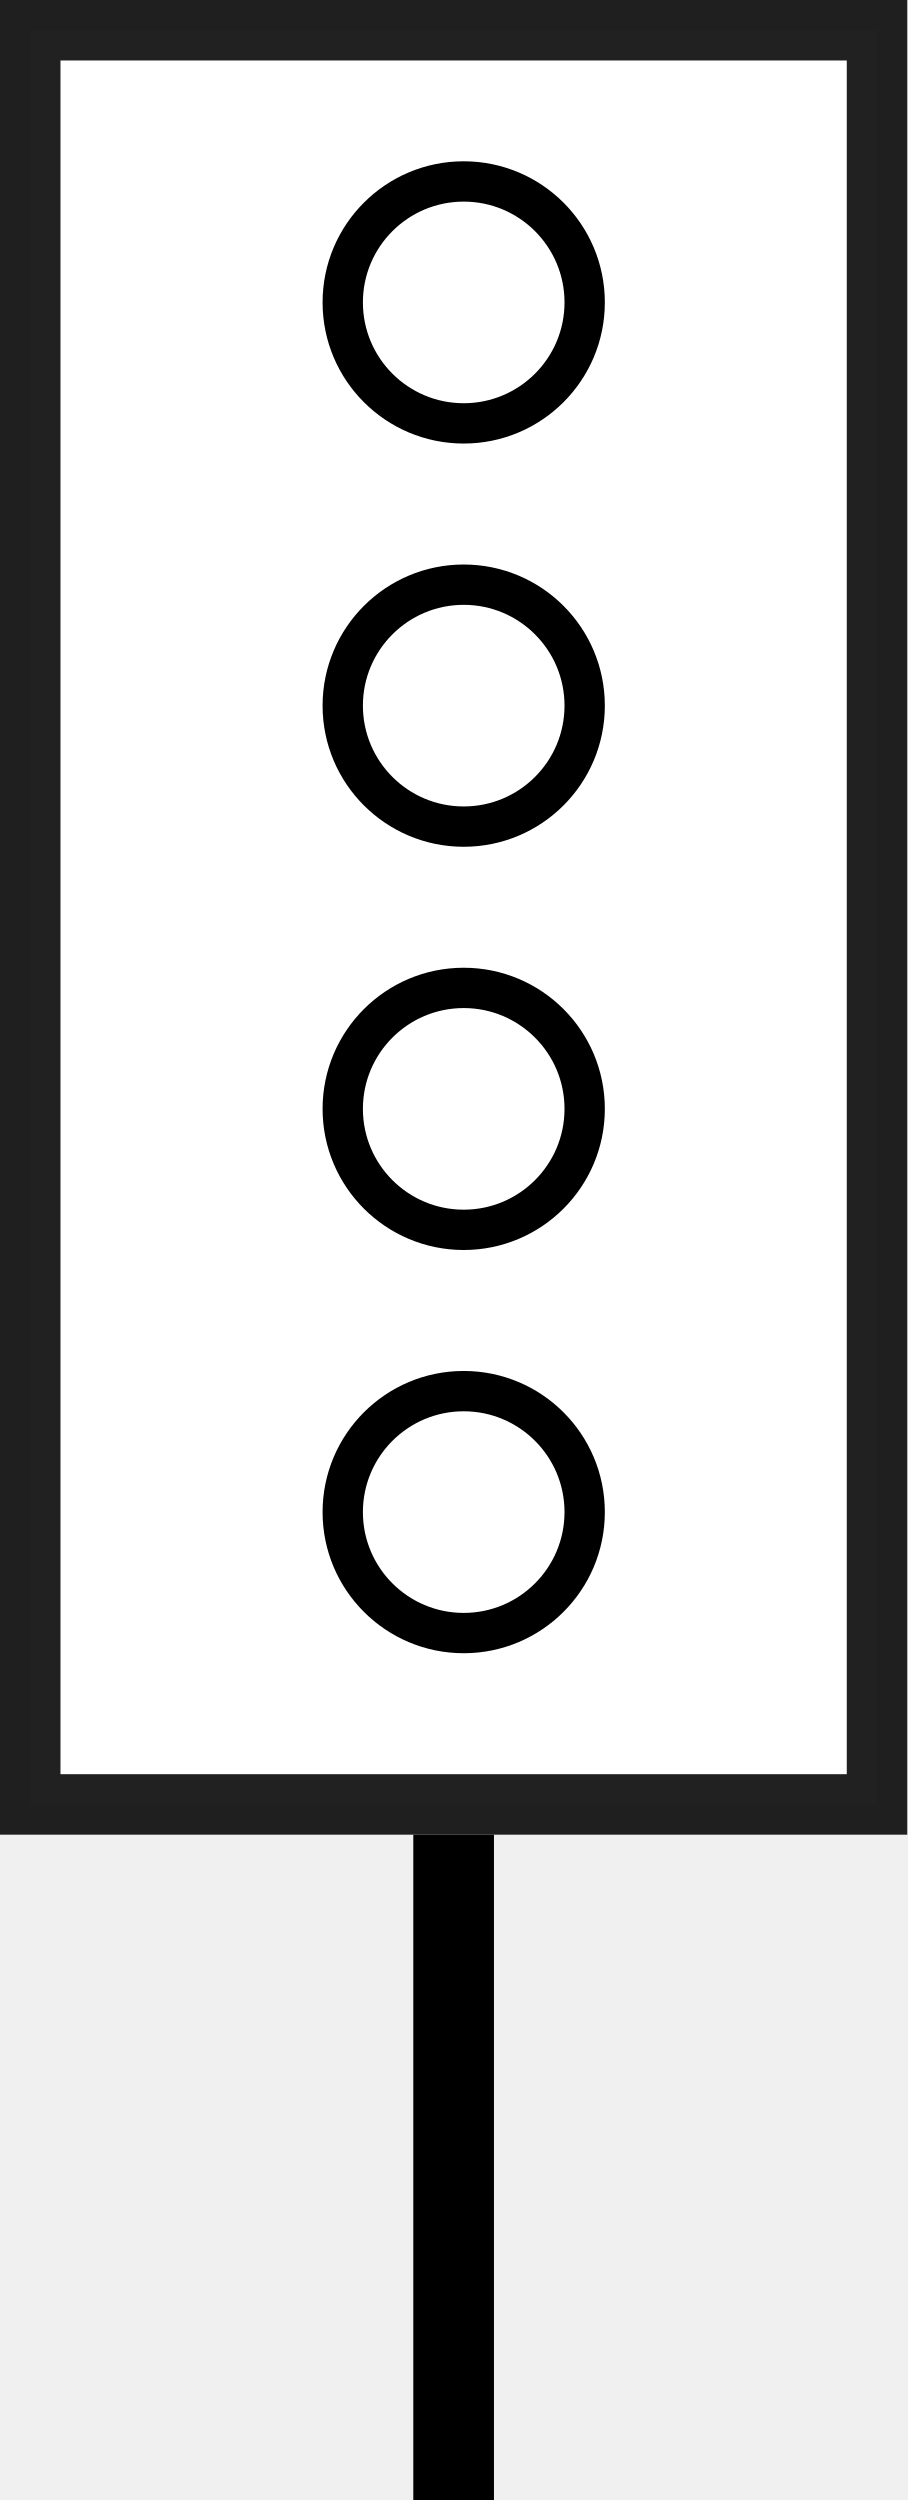
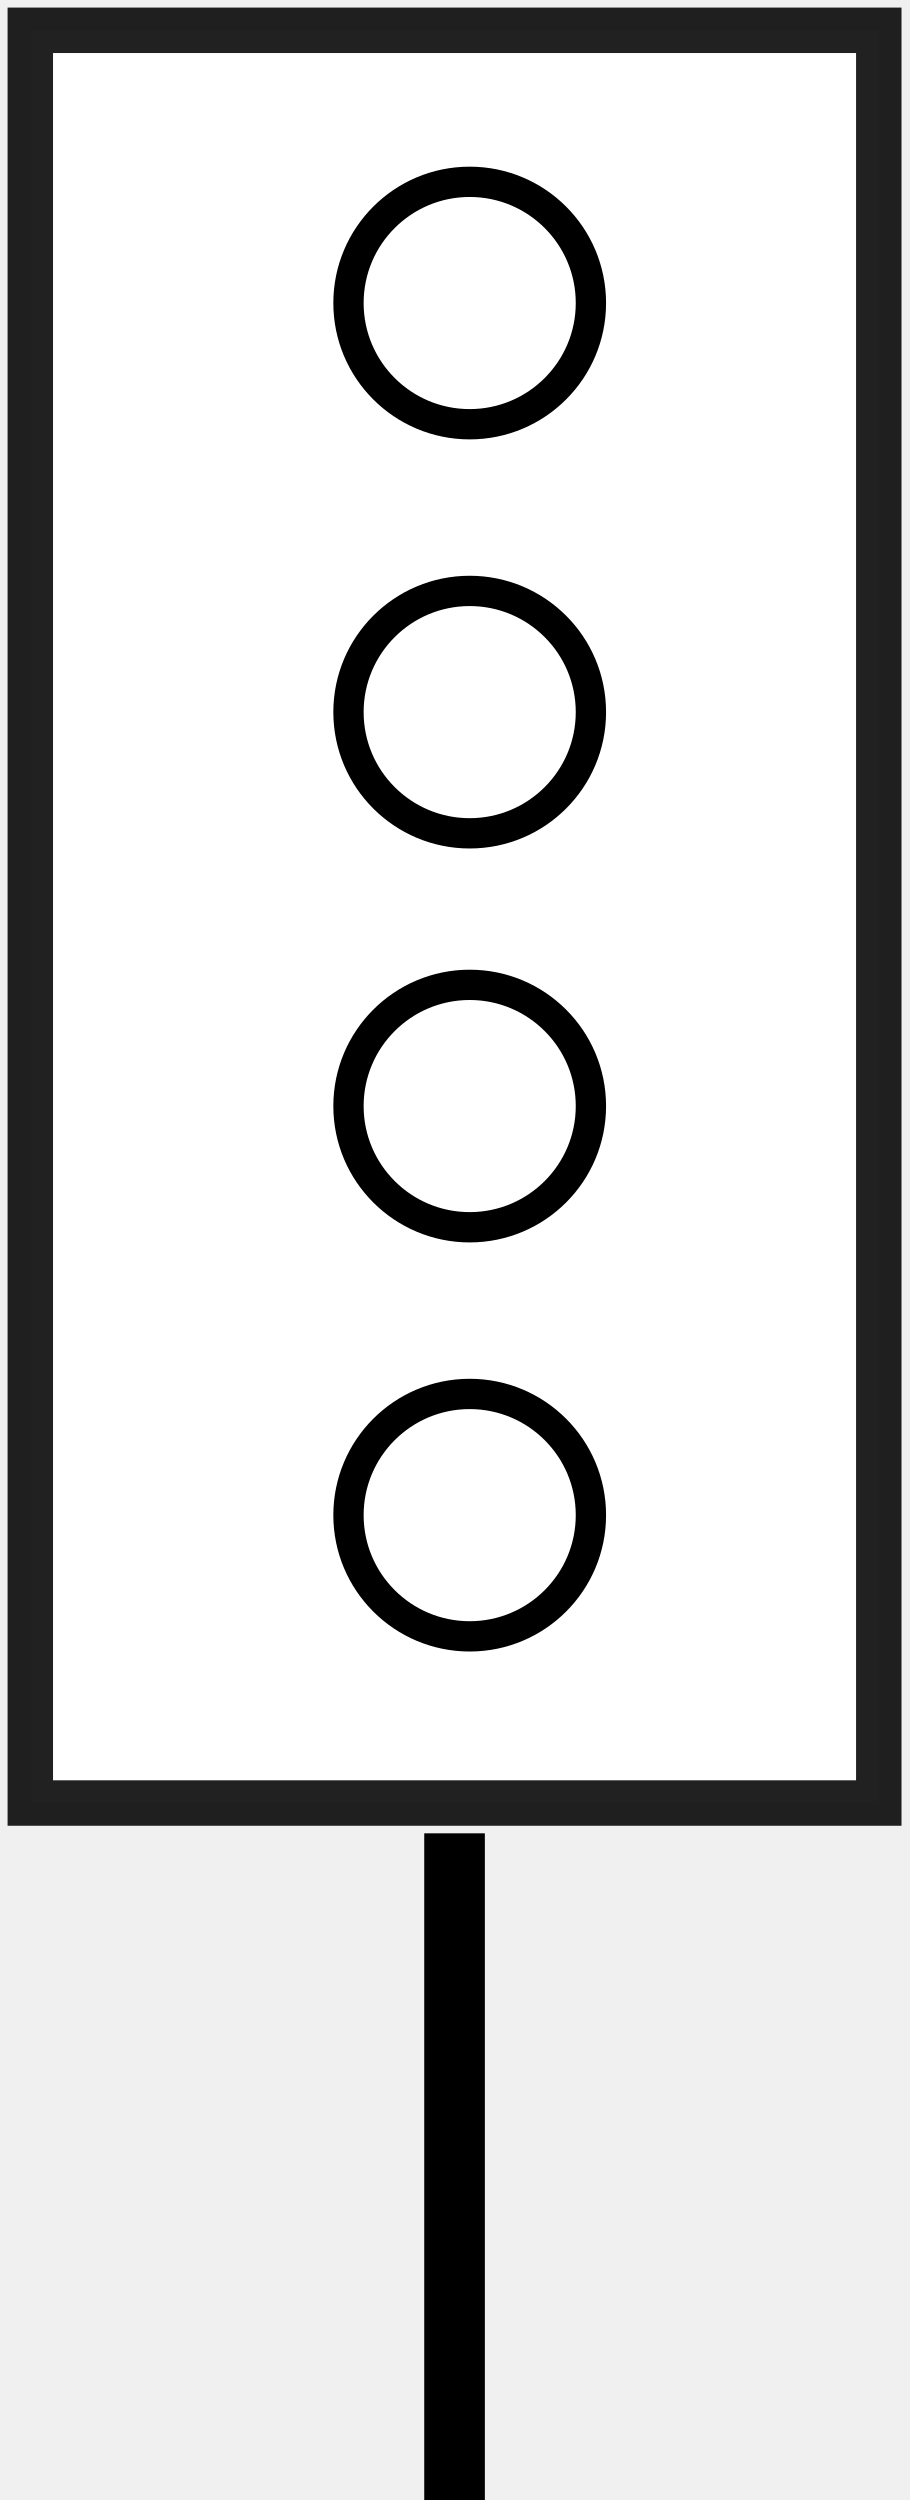
- <svg xmlns="http://www.w3.org/2000/svg" width="45" height="124" viewBox="0 0 45 124" fill="none">
-   <line x1="22.5" y1="91" x2="22.5" y2="124" stroke="black" stroke-width="4" />
-   <rect x="1.5" y="1.5" width="42" height="88" stroke="black" stroke-opacity="0.87" fill="white" stroke-width="3" />
-   <circle cx="23" cy="15" r="6" fill="white" stroke="black" stroke-width="2" />
-   <circle cx="23" cy="35" r="6" fill="white" stroke="black" stroke-width="2" />
-   <circle cx="23" cy="55" r="6" fill="white" stroke="black" stroke-width="2" />
-   <circle cx="23" cy="75" r="6" fill="white" stroke="black" stroke-width="2" />
+ <svg xmlns="http://www.w3.org/2000/svg" width="60" height="165" viewBox="0 0 60 165" fill="none">
+   <line x1="30" y1="121" x2="30" y2="165" stroke="black" stroke-width="4" />
+   <rect x="2" y="2" width="56" height="117" stroke="black" stroke-opacity="0.87" fill="white" stroke-width="3" />
+   <circle cx="31" cy="20" r="8" fill="white" stroke="black" stroke-width="2" />
+   <circle cx="31" cy="47" r="8" fill="white" stroke="black" stroke-width="2" />
+   <circle cx="31" cy="73" r="8" fill="white" stroke="black" stroke-width="2" />
+   <circle cx="31" cy="100" r="8" fill="white" stroke="black" stroke-width="2" />
</svg>
